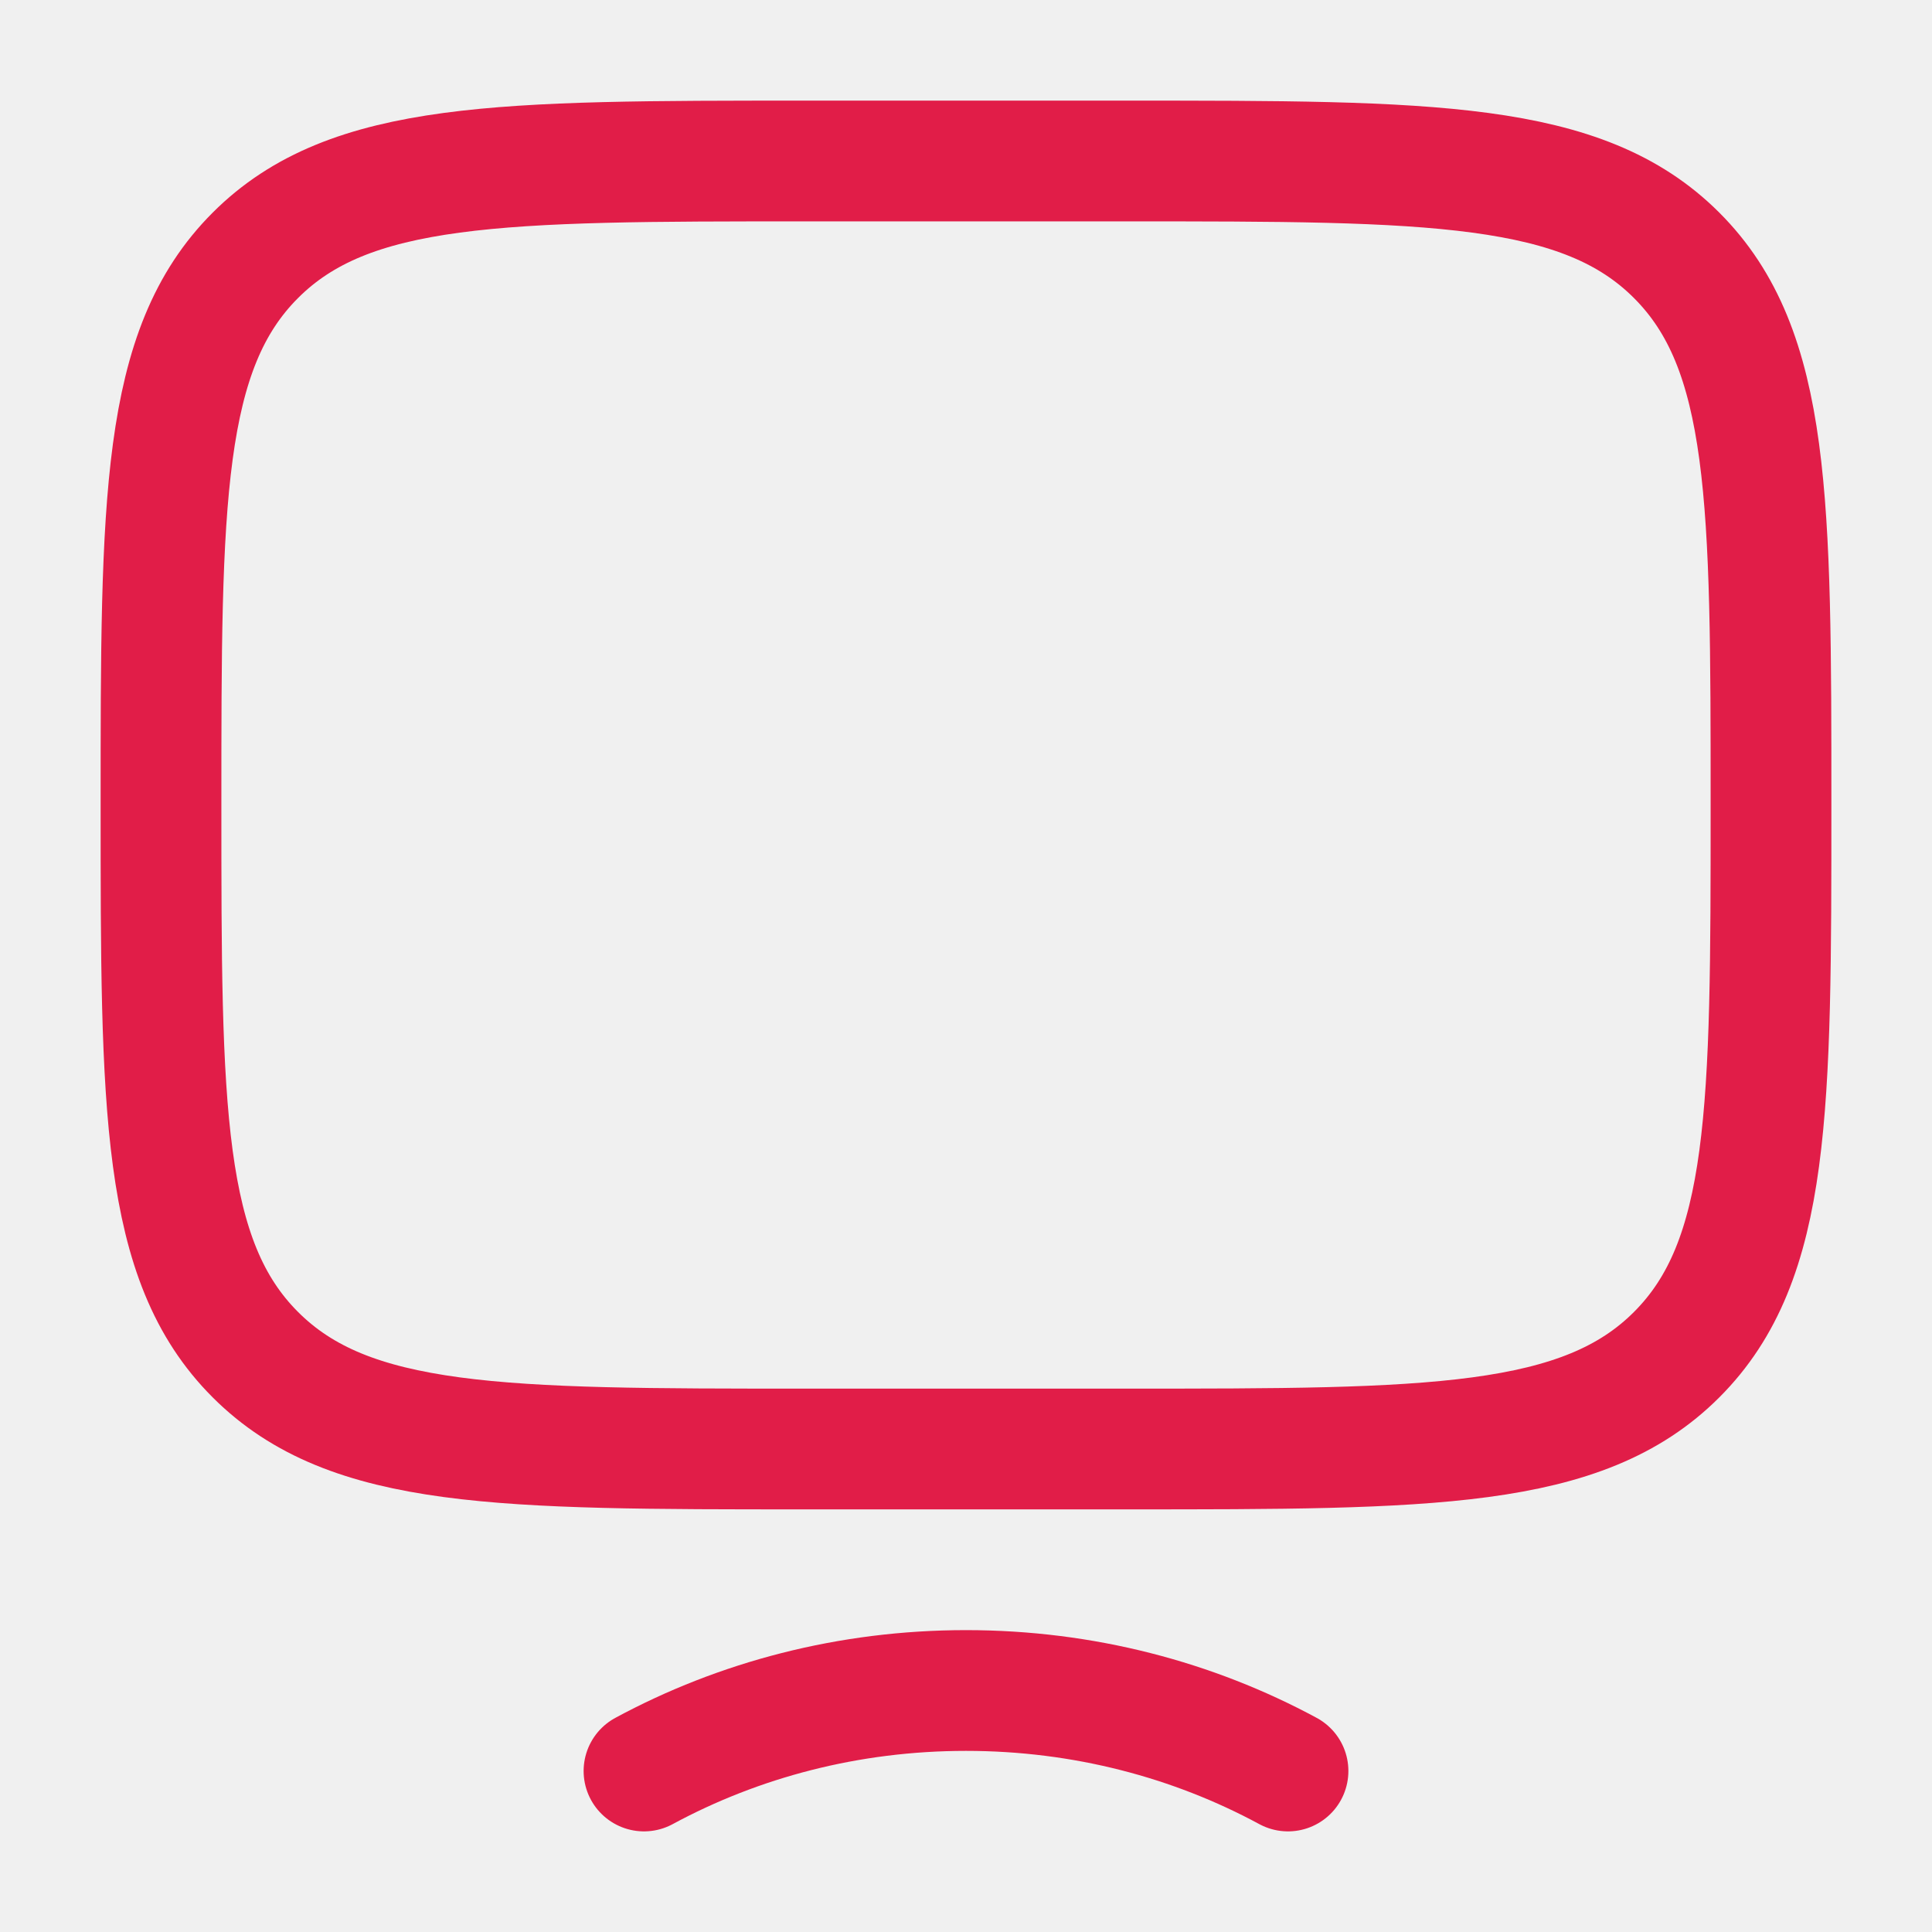
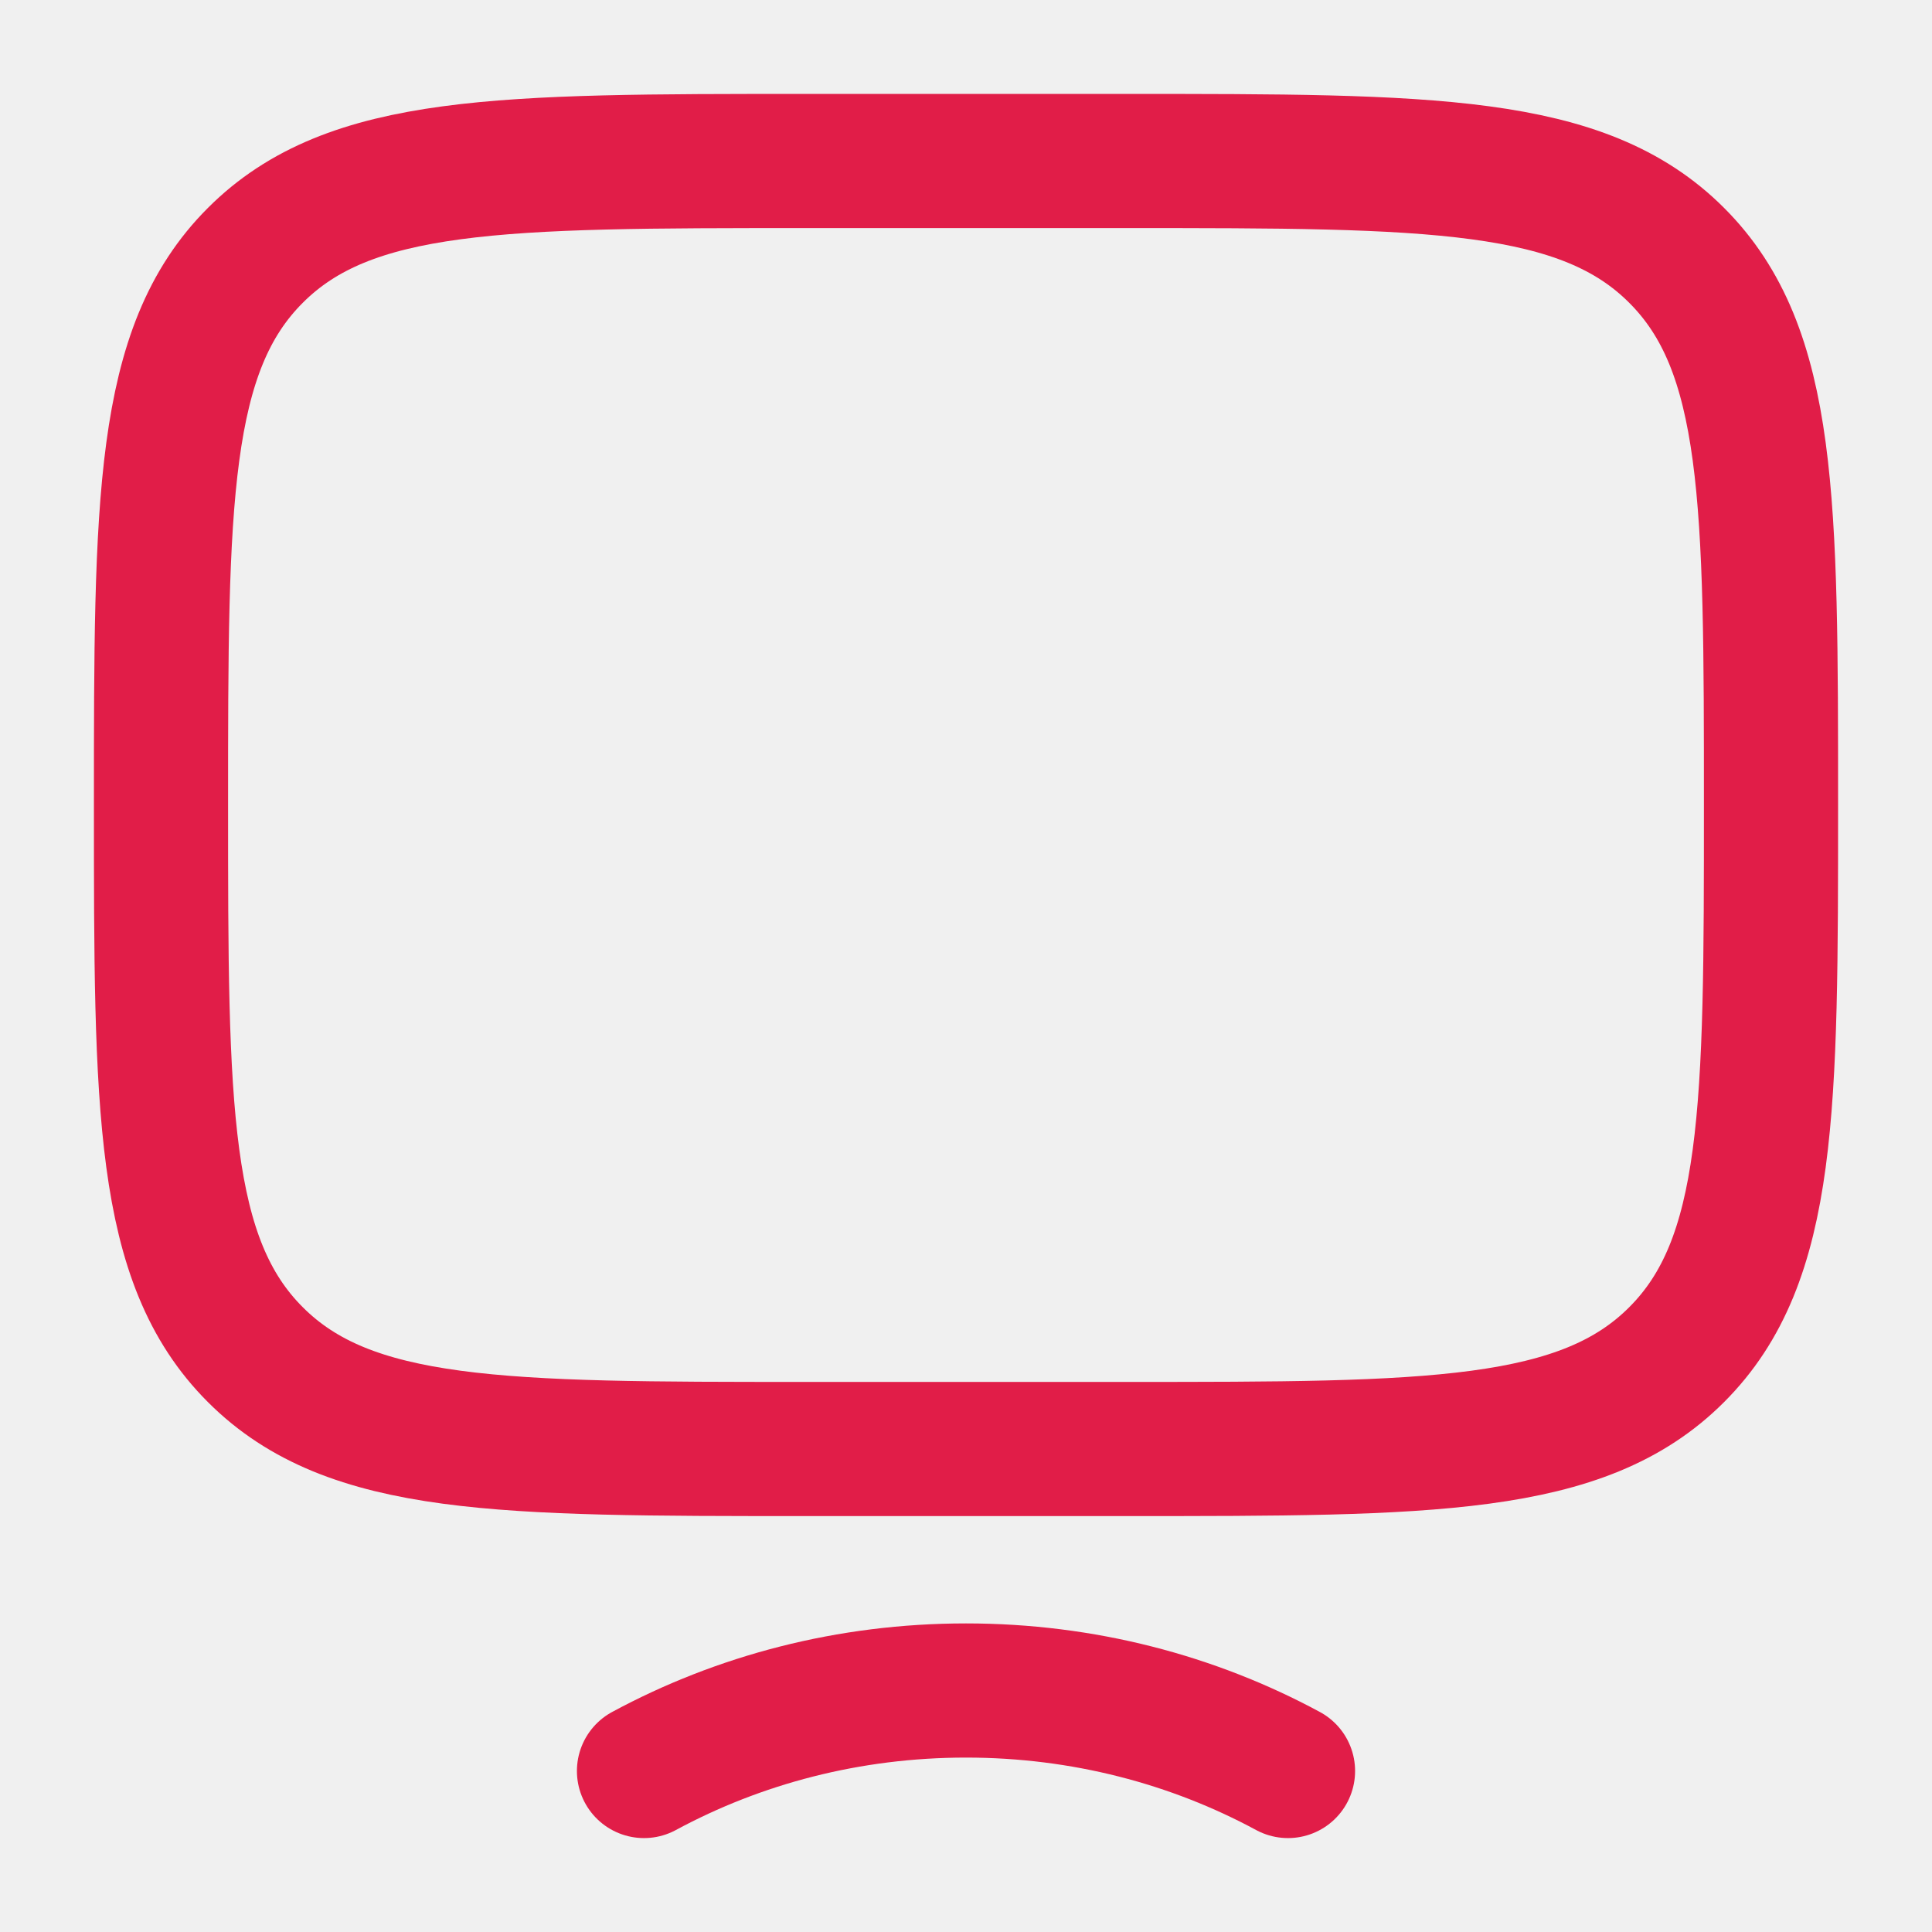
- <svg xmlns="http://www.w3.org/2000/svg" width="20" height="20" viewBox="0 0 24 24" fill="none">
-   <path d="M2 10C2 6.229 2 4.343 3.172 3.172C4.343 2 6.229 2 10 2H14C17.771 2 19.657 2 20.828 3.172C22 4.343 22 6.229 22 10C22 13.771 22 15.657 20.828 16.828C19.657 18 17.771 18 14 18H10C6.229 18 4.343 18 3.172 16.828C2 15.657 2 13.771 2 10Z" stroke="#e11d48" stroke-width="1.5" stroke-linecap="round" />
-   <path d="M16 22C14.823 21.364 13.457 21 12 21C10.543 21 9.177 21.364 8 22" stroke="#e11d48" stroke-width="1.5" stroke-linecap="round" />
+ <svg xmlns="http://www.w3.org/2000/svg" width="18" height="18" viewBox="0 0 18 18" fill="none">
+   <g clip-path="url(#clip0_824_6)">
+     <mask id="mask0_824_6" style="mask-type:luminance" maskUnits="userSpaceOnUse" x="0" y="0" width="18" height="18">
+       <path d="M18 0H0V18H18V0Z" fill="white" />
+     </mask>
+     <g mask="url(#mask0_824_6)">
+       <path d="M1.5 7.5C1.5 4.672 1.5 3.257 2.379 2.379C3.257 1.5 4.672 1.5 7.5 1.5H10.5C13.328 1.5 14.743 1.5 15.621 2.379C16.5 3.257 16.5 4.672 16.5 7.5C16.5 10.328 16.5 11.743 15.621 12.621C14.743 13.5 13.328 13.5 10.5 13.5H7.5C4.672 13.5 3.257 13.5 2.379 12.621C1.5 11.743 1.5 10.328 1.5 7.5Z" stroke="#E11D48" stroke-width="1.25" stroke-linecap="round" />
+       <path d="M12 16.5C11.117 16.023 10.093 15.75 9 15.75C7.907 15.75 6.883 16.023 6 16.5" stroke="#E11D48" stroke-width="1.25" stroke-linecap="round" />
+     </g>
+   </g>
+   <defs>
+     <clipPath id="clip0_824_6">
+       <rect width="18" height="18" fill="white" />
+     </clipPath>
+   </defs>
</svg>
